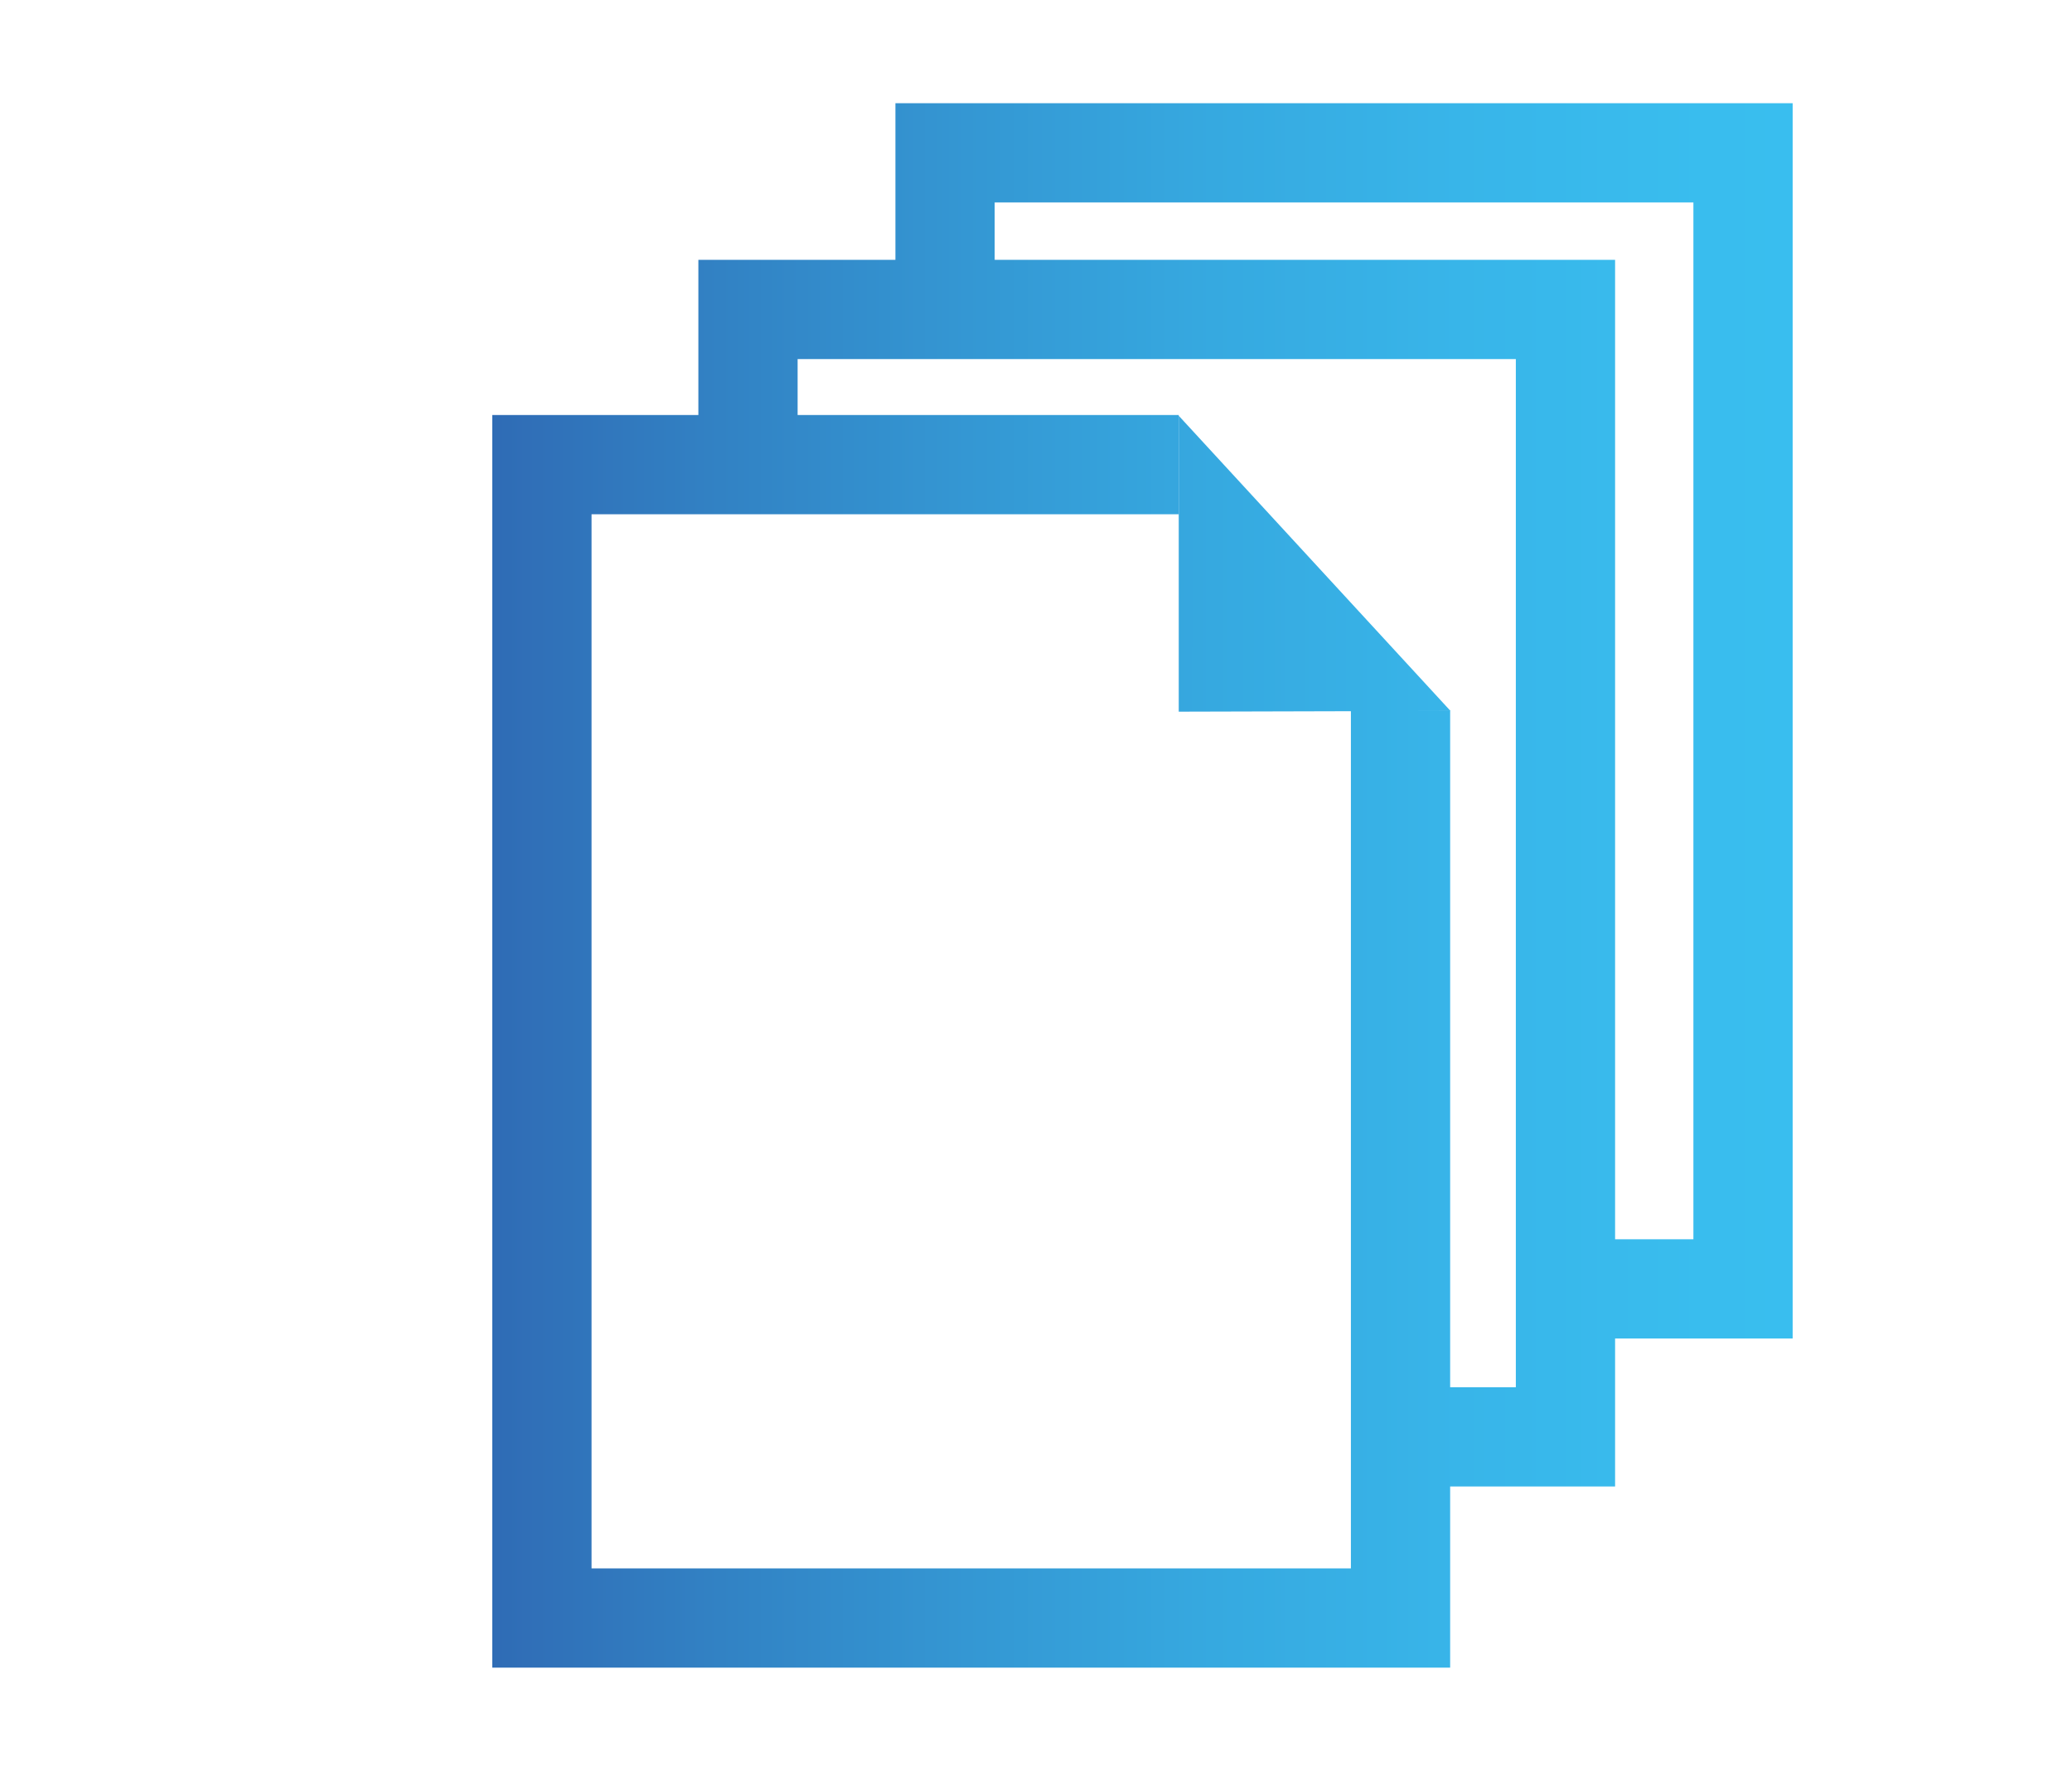
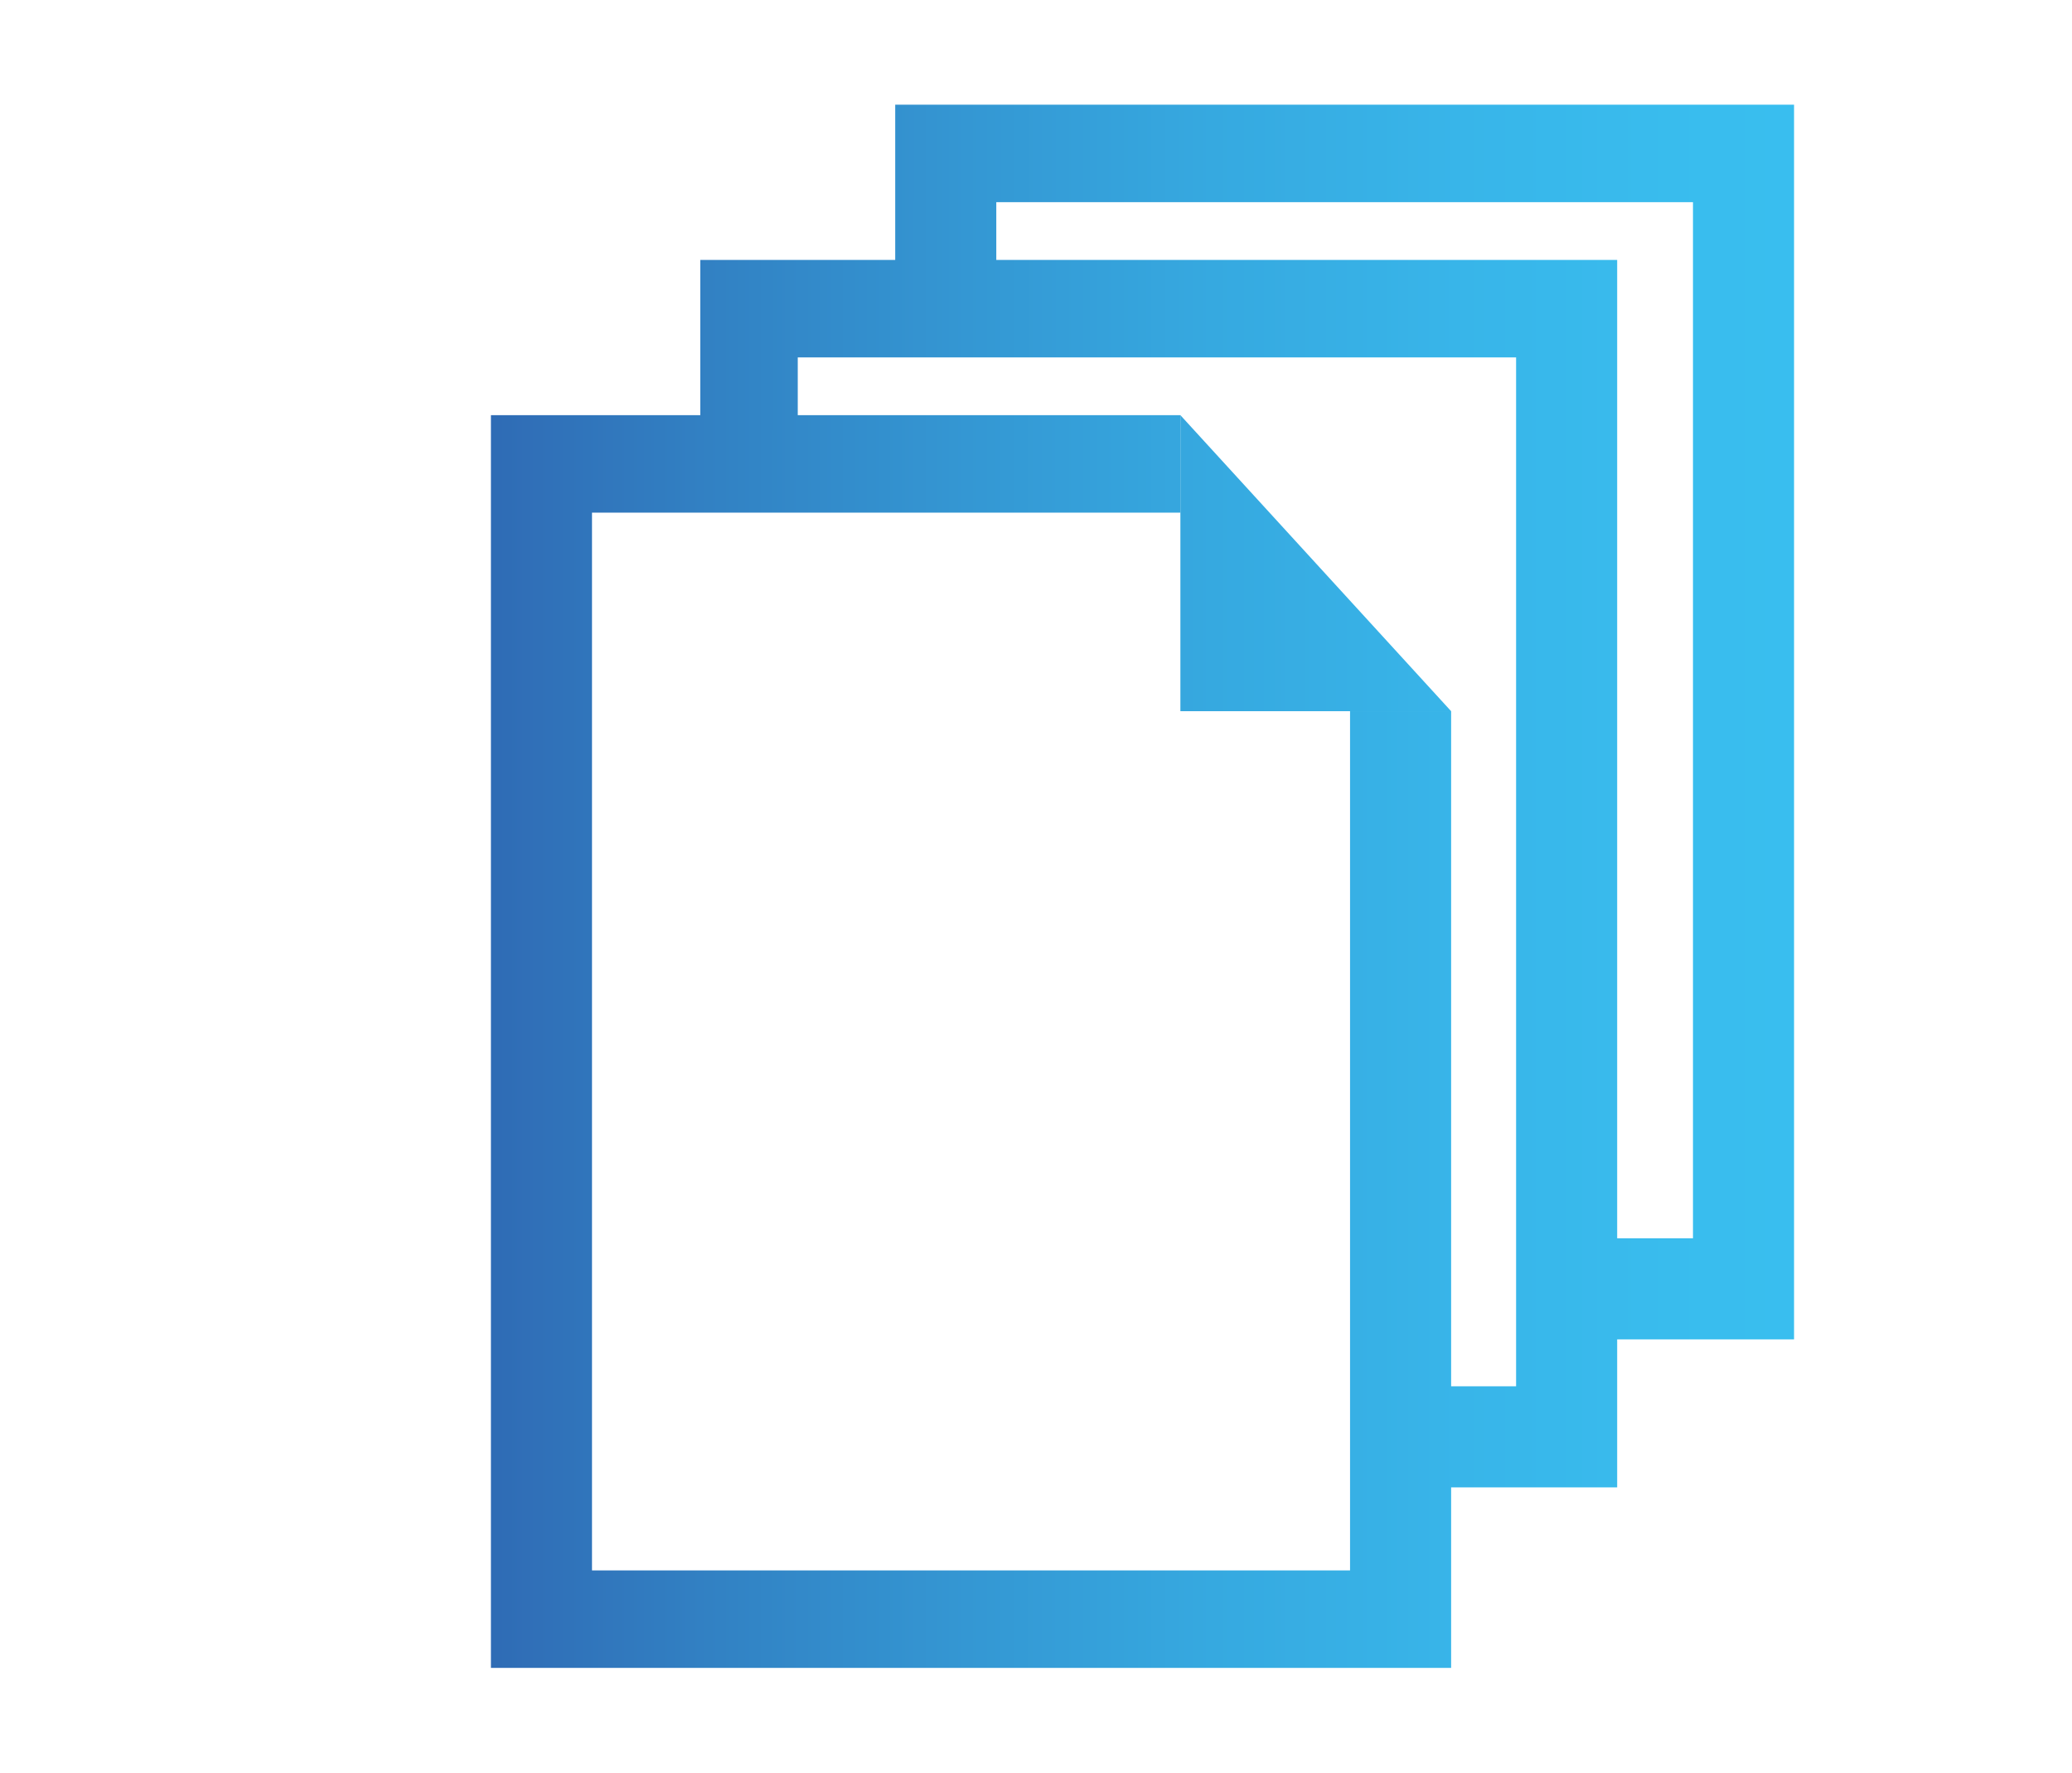
- <svg xmlns="http://www.w3.org/2000/svg" version="1.1" id="Layer_1" x="0px" y="0px" viewBox="0 0 57.41 49.07" style="enable-background:new 0 0 57.41 49.07;" xml:space="preserve">
+ <svg xmlns="http://www.w3.org/2000/svg" version="1.1" id="Layer_1" x="0px" y="0px" viewBox="0 0 57.4 49.1" style="enable-background:new 0 0 57.4 49.1;" xml:space="preserve">
  <style type="text/css">
	.st0{fill:url(#SVGID_1_);}
	.st1{fill:url(#SVGID_2_);}
	.st2{fill:url(#SVGID_3_);}
	.st3{fill:url(#SVGID_4_);}
</style>
  <g>
-     <linearGradient id="SVGID_1_" gradientUnits="userSpaceOnUse" x1="53.952" y1="28.858" x2="8.731" y2="28.858">
+     <linearGradient id="SVGID_1_" gradientUnits="userSpaceOnUse" x1="53.952" y1="20.421" x2="8.731" y2="20.421" gradientTransform="matrix(1 0 0 -1 0 49.2756)">
      <stop offset="0" style="stop-color:#3AC0F0" />
      <stop offset="0.149" style="stop-color:#39BDEE" />
      <stop offset="0.299" style="stop-color:#38B5E9" />
      <stop offset="0.45" style="stop-color:#36A9E0" />
      <stop offset="0.601" style="stop-color:#3497D3" />
      <stop offset="0.752" style="stop-color:#3282C4" />
      <stop offset="0.901" style="stop-color:#2F6AB4" />
      <stop offset="1" style="stop-color:#2E59A8" />
    </linearGradient>
-     <polygon class="st0" points="40.18,46.21 13.64,46.21 13.64,11.5 32.66,11.5 32.66,14.25 16.39,14.25 16.39,43.46 37.43,43.46    37.43,19.69 40.18,19.69  " />
-     <linearGradient id="SVGID_2_" gradientUnits="userSpaceOnUse" x1="53.952" y1="15.617" x2="8.731" y2="15.617">
+     <polygon class="st0" points="40.2,46.2 13.6,46.2 13.6,11.5 32.7,11.5 32.7,14.2 16.4,14.2 16.4,43.5 37.4,43.5 37.4,19.7    40.2,19.7  " />
+     <linearGradient id="SVGID_2_" gradientUnits="userSpaceOnUse" x1="53.952" y1="33.656" x2="8.731" y2="33.656" gradientTransform="matrix(1 0 0 -1 0 49.2756)">
      <stop offset="0" style="stop-color:#3AC0F0" />
      <stop offset="0.149" style="stop-color:#39BDEE" />
      <stop offset="0.299" style="stop-color:#38B5E9" />
      <stop offset="0.45" style="stop-color:#36A9E0" />
      <stop offset="0.601" style="stop-color:#3497D3" />
      <stop offset="0.752" style="stop-color:#3282C4" />
      <stop offset="0.901" style="stop-color:#2F6AB4" />
      <stop offset="1" style="stop-color:#2E59A8" />
    </linearGradient>
-     <polygon class="st1" points="32.66,11.52 32.66,19.72 40.19,19.7  " />
-     <linearGradient id="SVGID_3_" gradientUnits="userSpaceOnUse" x1="53.952" y1="24.193" x2="8.731" y2="24.193">
+     <polygon class="st1" points="32.7,11.5 32.7,19.7 40.2,19.7  " />
+     <linearGradient id="SVGID_3_" gradientUnits="userSpaceOnUse" x1="53.952" y1="25.081" x2="8.731" y2="25.081" gradientTransform="matrix(1 0 0 -1 0 49.2756)">
      <stop offset="0" style="stop-color:#3AC0F0" />
      <stop offset="0.149" style="stop-color:#39BDEE" />
      <stop offset="0.299" style="stop-color:#38B5E9" />
      <stop offset="0.45" style="stop-color:#36A9E0" />
      <stop offset="0.601" style="stop-color:#3497D3" />
      <stop offset="0.752" style="stop-color:#3282C4" />
      <stop offset="0.901" style="stop-color:#2F6AB4" />
      <stop offset="1" style="stop-color:#2E59A8" />
    </linearGradient>
-     <polygon class="st2" points="44.75,41.19 39.77,41.19 39.77,38.44 42,38.44 42,9.95 22.1,9.95 22.1,11.88 19.35,11.88 19.35,7.2    44.75,7.2  " />
-     <linearGradient id="SVGID_4_" gradientUnits="userSpaceOnUse" x1="53.952" y1="19.976" x2="8.731" y2="19.976">
+     <polygon class="st2" points="44.8,41.2 39.8,41.2 39.8,38.4 42,38.4 42,9.9 22.1,9.9 22.1,11.9 19.4,11.9 19.4,7.2 44.8,7.2  " />
+     <linearGradient id="SVGID_4_" gradientUnits="userSpaceOnUse" x1="53.952" y1="29.301" x2="8.731" y2="29.301" gradientTransform="matrix(1 0 0 -1 0 49.2756)">
      <stop offset="0" style="stop-color:#3AC0F0" />
      <stop offset="0.149" style="stop-color:#39BDEE" />
      <stop offset="0.299" style="stop-color:#38B5E9" />
      <stop offset="0.45" style="stop-color:#36A9E0" />
      <stop offset="0.601" style="stop-color:#3497D3" />
      <stop offset="0.752" style="stop-color:#3282C4" />
      <stop offset="0.901" style="stop-color:#2F6AB4" />
      <stop offset="1" style="stop-color:#2E59A8" />
    </linearGradient>
-     <polygon class="st3" points="49.67,37.09 43.79,37.09 43.79,34.34 46.92,34.34 46.92,5.61 27.56,5.61 27.56,8.26 24.81,8.26    24.81,2.86 49.67,2.86  " />
+     <polygon class="st3" points="49.7,37.1 43.8,37.1 43.8,34.3 46.9,34.3 46.9,5.6 27.6,5.6 27.6,8.3 24.8,8.3 24.8,2.9 49.7,2.9  " />
  </g>
</svg>
